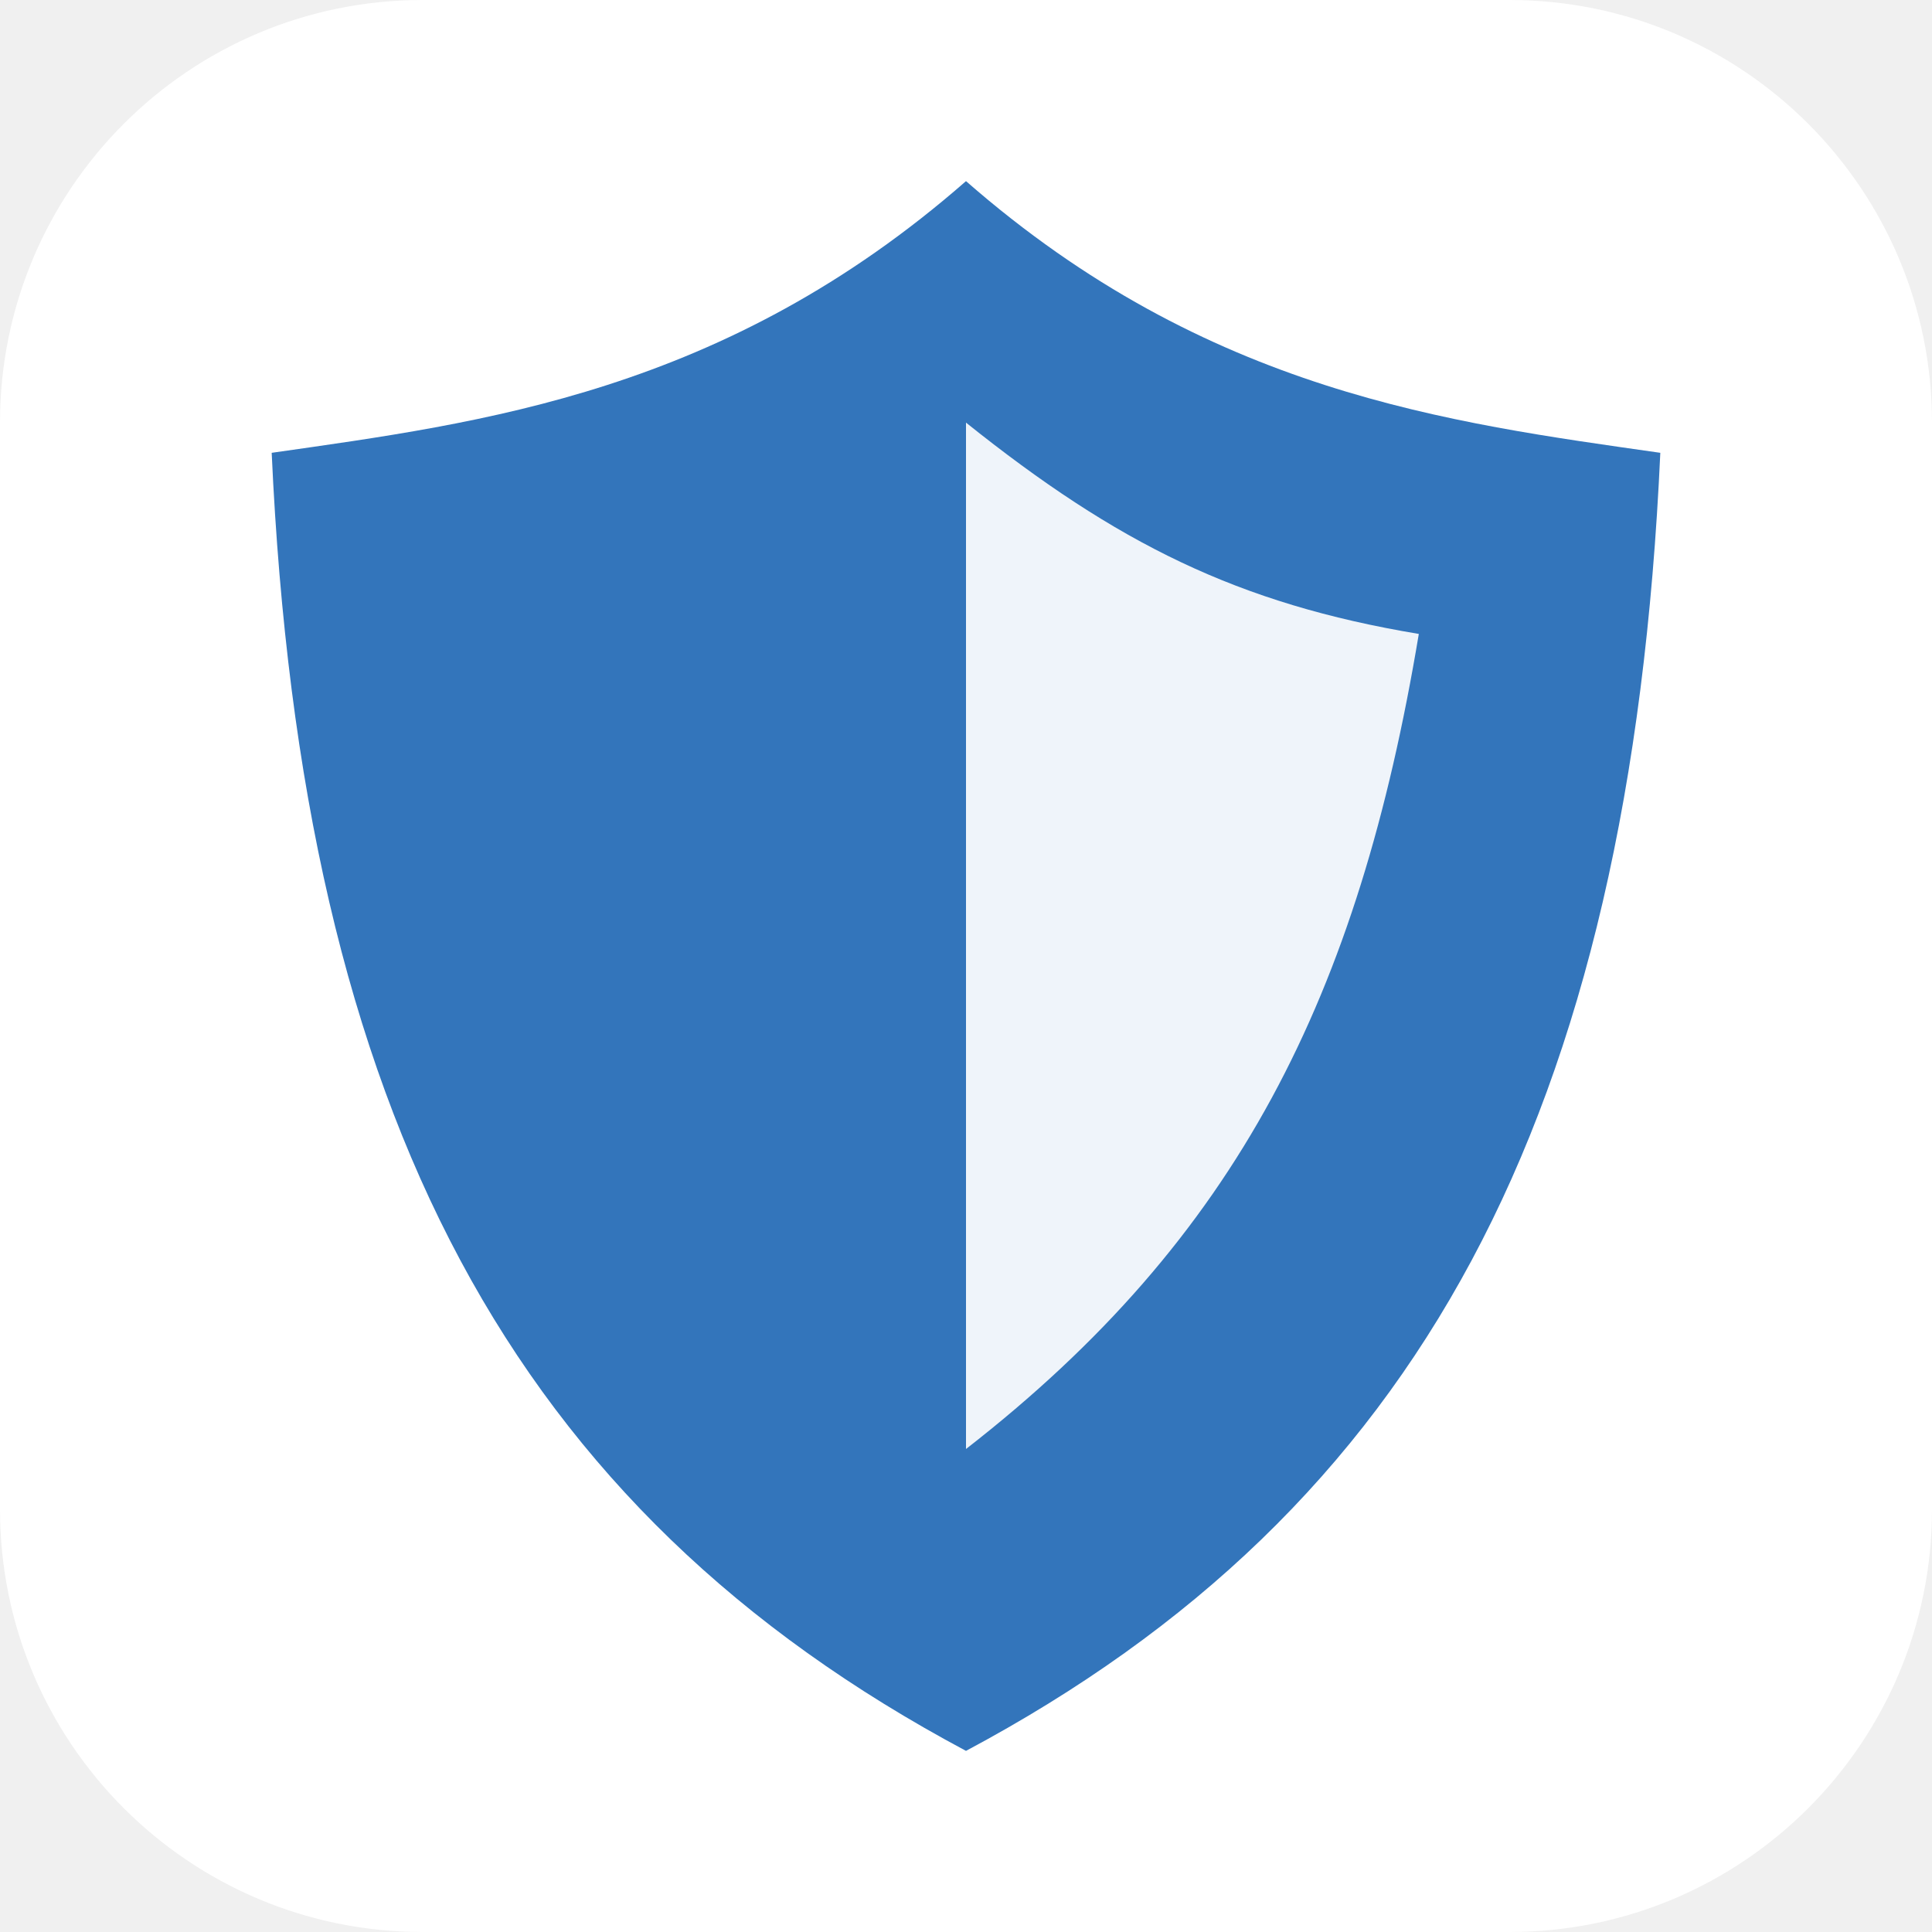
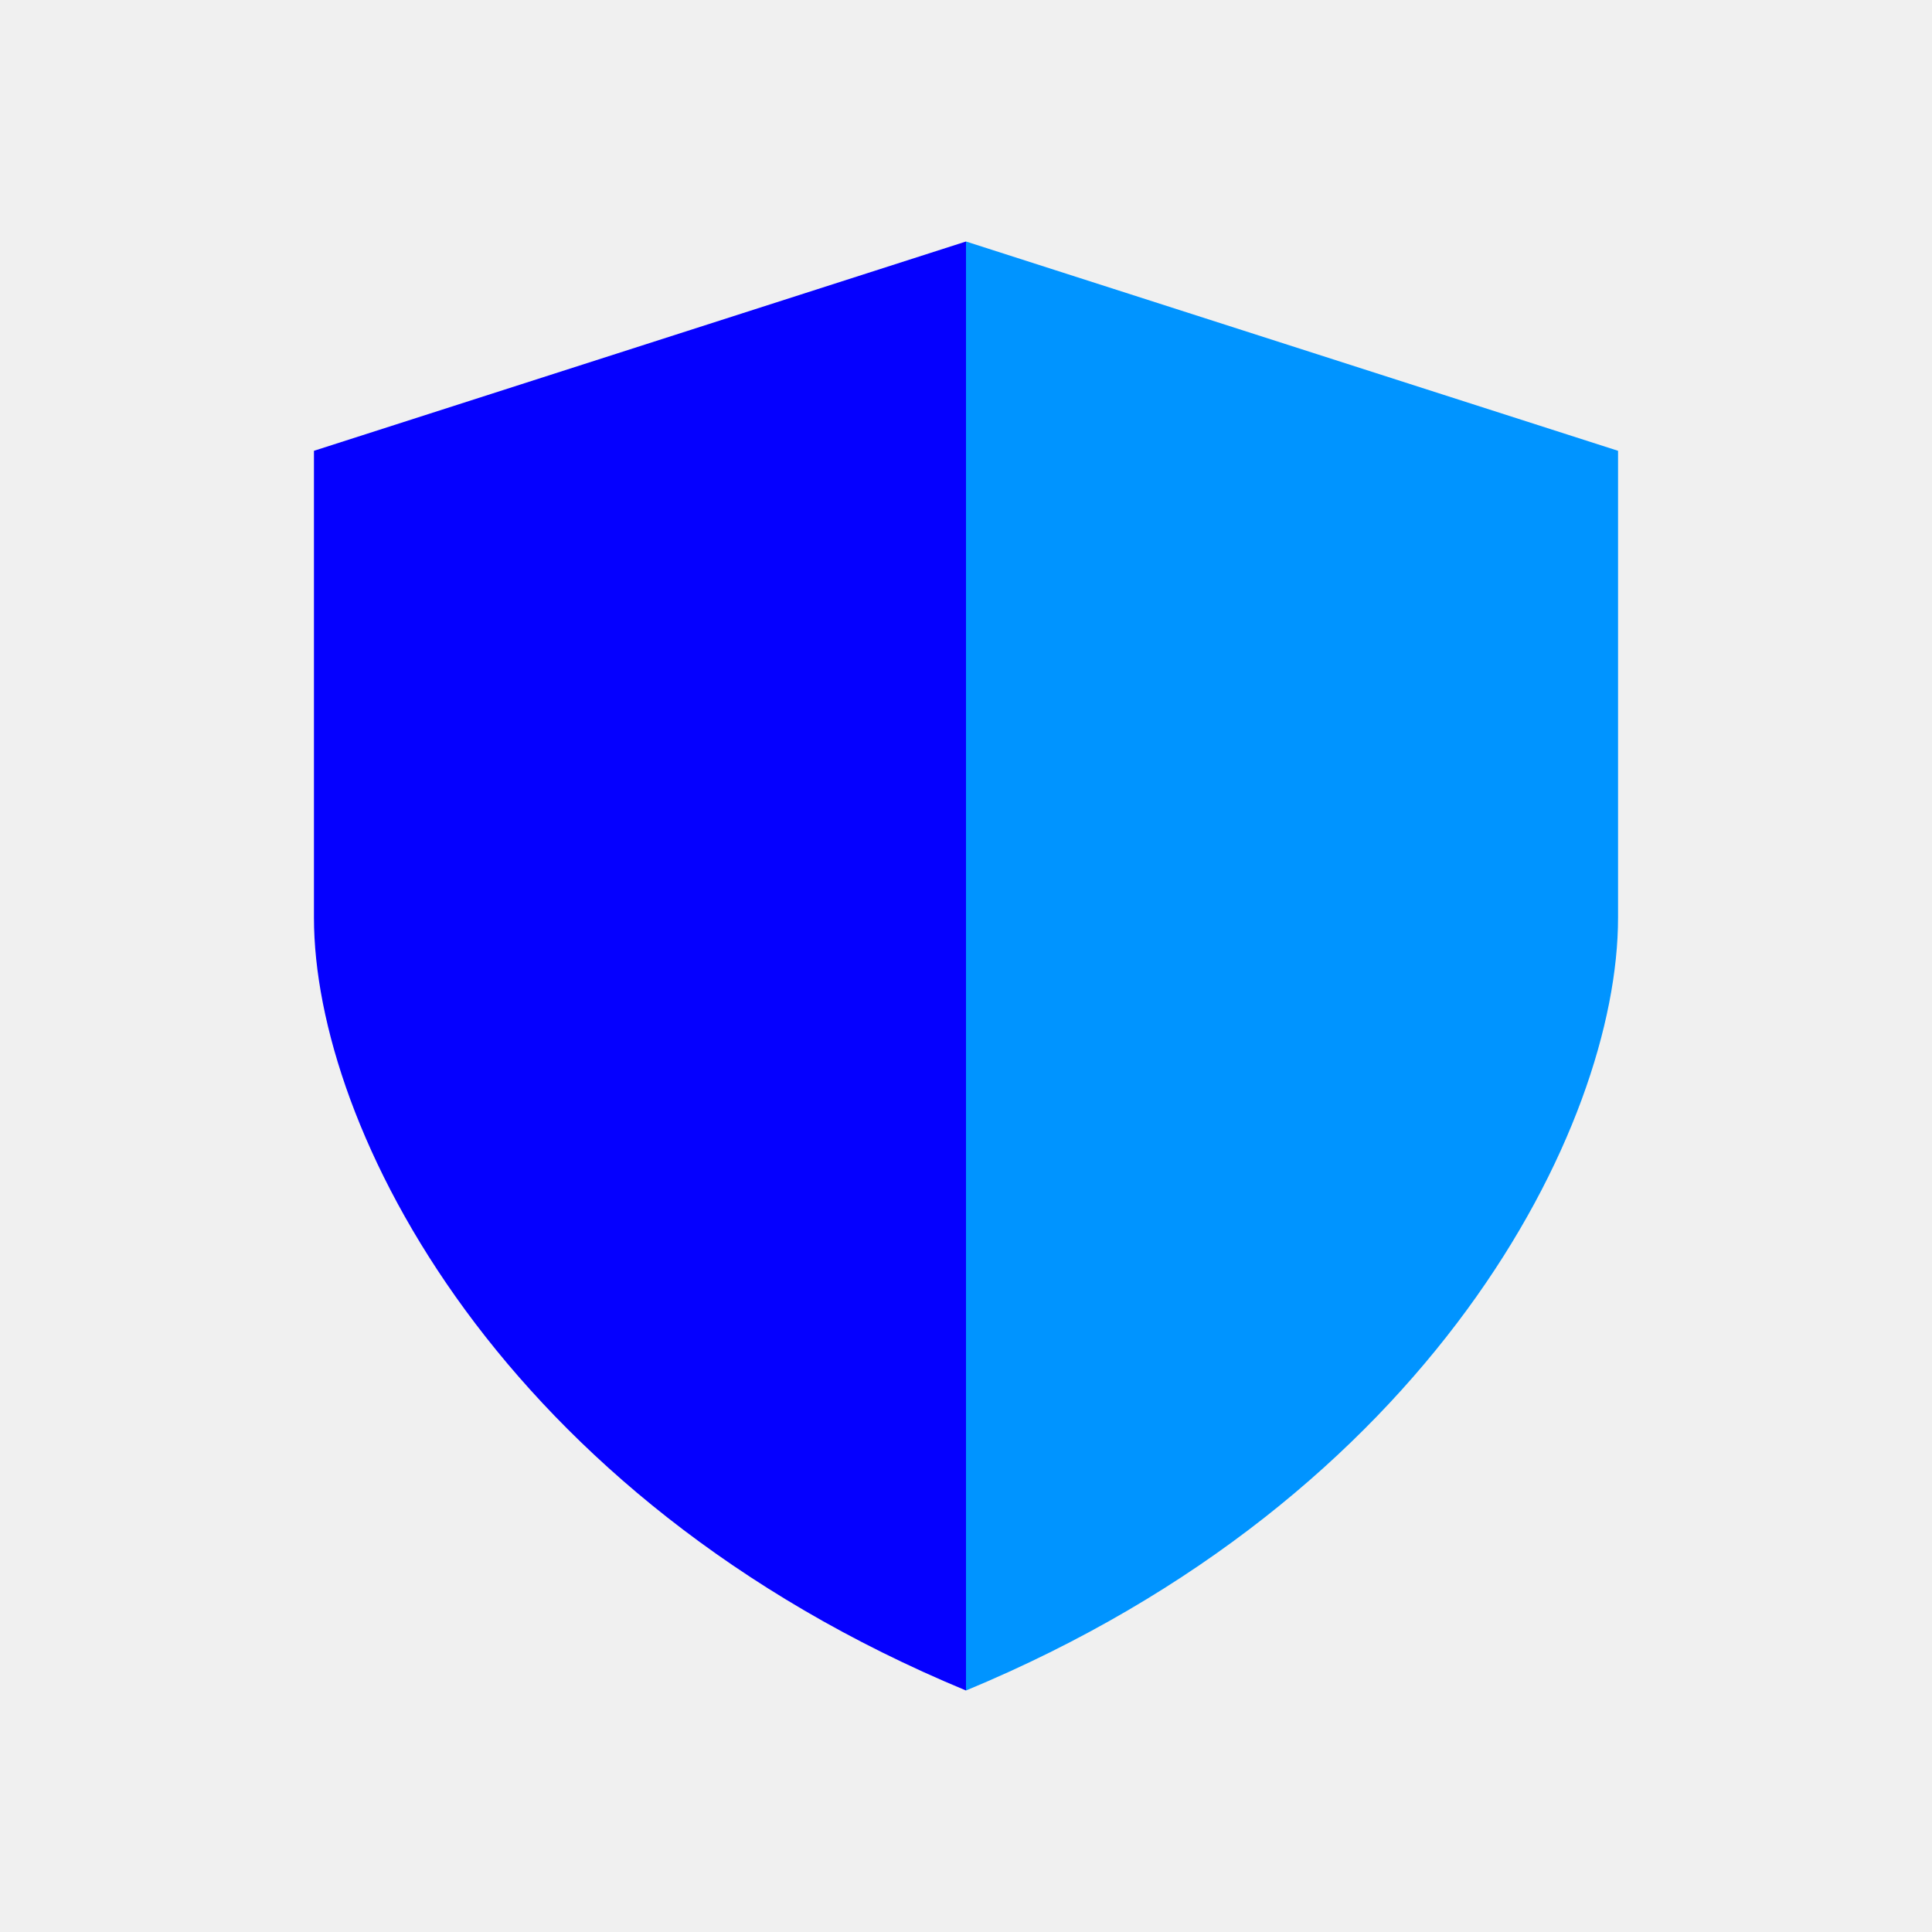
- <svg xmlns="http://www.w3.org/2000/svg" viewBox="0 0 64 64">
-   <rect width="64" height="64" rx="14" fill="#fff" />
-   <path fill="#3375bb" d="M32 6c8 7 16 8 23 9-1 22-8 35-23 43C17 50 10 37 9 15c7-1 15-2 23-9z" />
-   <path fill="#fff" d="M32 14v34c9-7 13-15 15-27-6-1-10-3-15-7z" opacity=".92" />
+ <svg xmlns="http://www.w3.org/2000/svg" viewBox="0 0 24 24">
+   <path fill="#0500FF" d="M3.9 5.6 12 3v18c-5.786-2.4-8.1-7-8.1-9.6z" />
+   <path fill="#0094FF" d="M20.1 5.6 12 3v18c5.786-2.4 8.1-7 8.1-9.6z" />
</svg>
